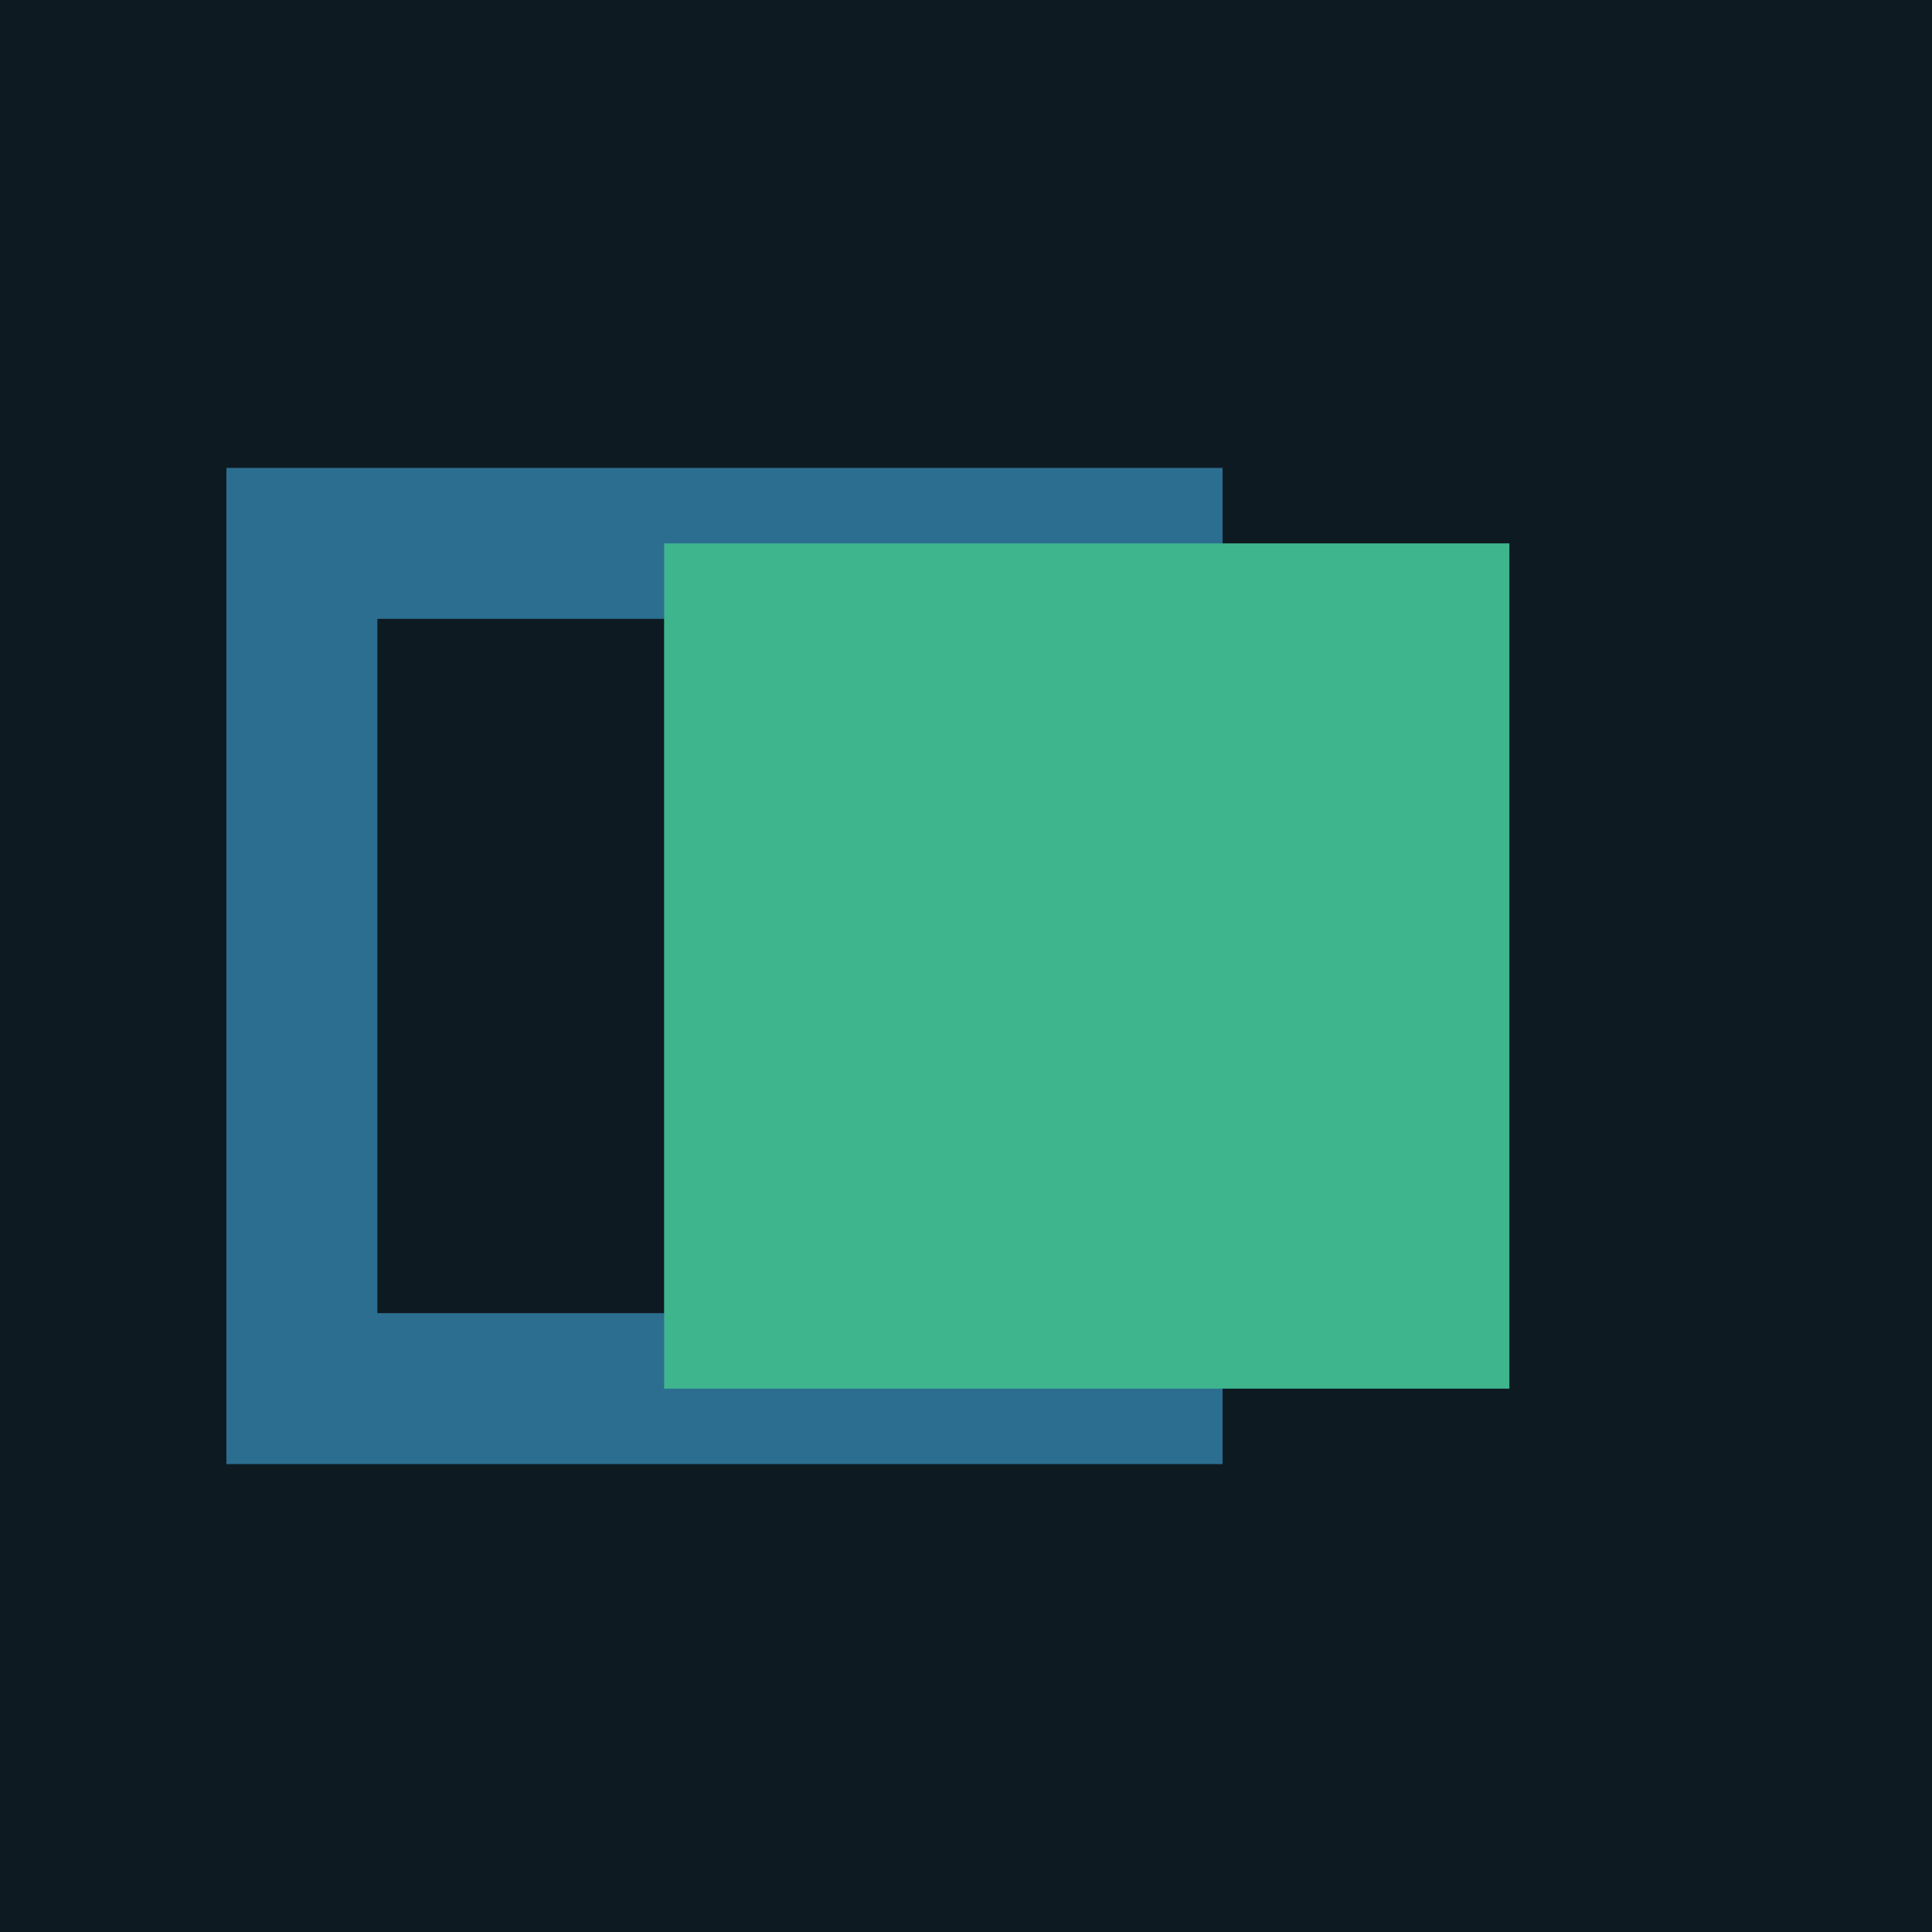
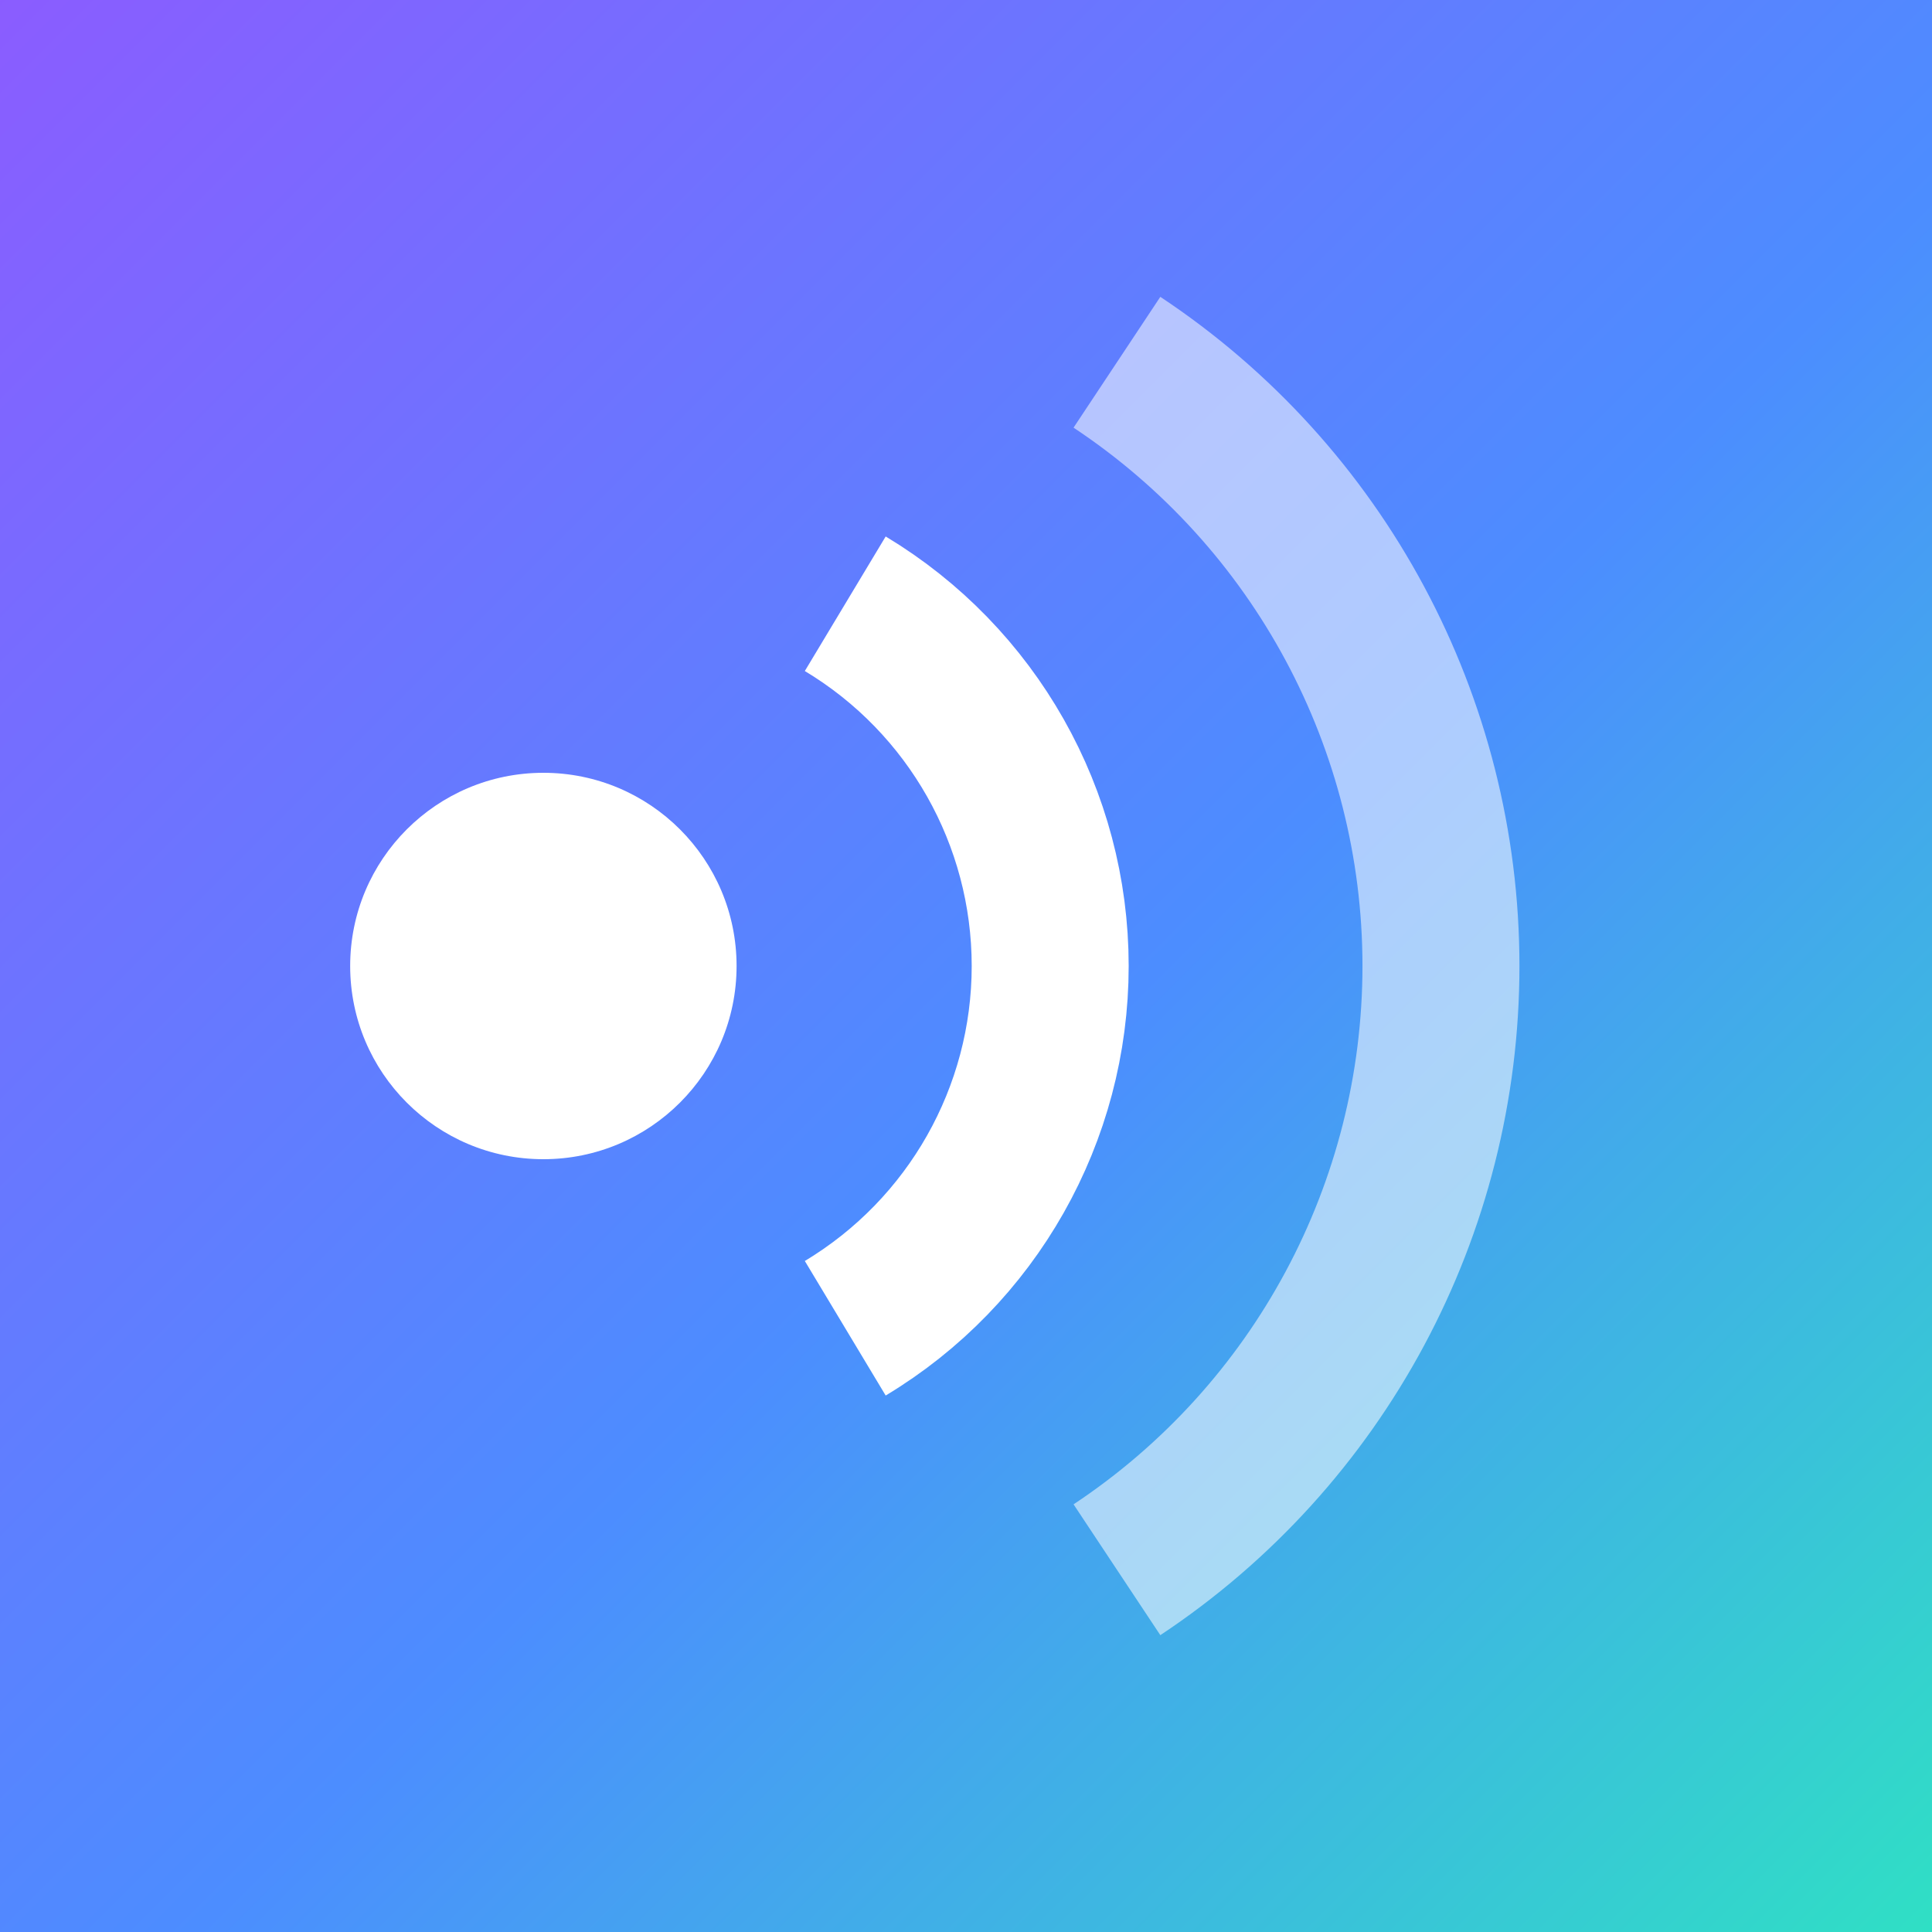
<svg xmlns="http://www.w3.org/2000/svg" viewBox="0 0 32 32">
-   <rect width="32" height="32" fill="#0E1A22" />
-   <rect x="5" y="9" width="14" height="14" fill="none" stroke="#2C6E8F" stroke-width="2.5" />
-   <rect x="11" y="9" width="14" height="14" fill="#3FB58E" />
+   <defs>
+     <linearGradient id="g" x1="0" y1="0" x2="1" y2="1">
+       <stop offset="0" stop-color="#8b5cff" />
+       <stop offset=".55" stop-color="#4c8dff" />
+       <stop offset="1" stop-color="#2fe0c4" />
+     </linearGradient>
+   </defs>
+   <rect width="32" height="32" fill="url(#g)" />
+   <circle cx="9" cy="16" r="3.2" fill="#fff" />
+   <path d="M14 10a7 7 0 0 1 0 12" fill="none" stroke="#fff" stroke-width="2.6" />
+   <path d="M18.5 6a12 12 0 0 1 0 20" fill="none" stroke="#fff" stroke-opacity=".55" stroke-width="2.6" />
</svg>
